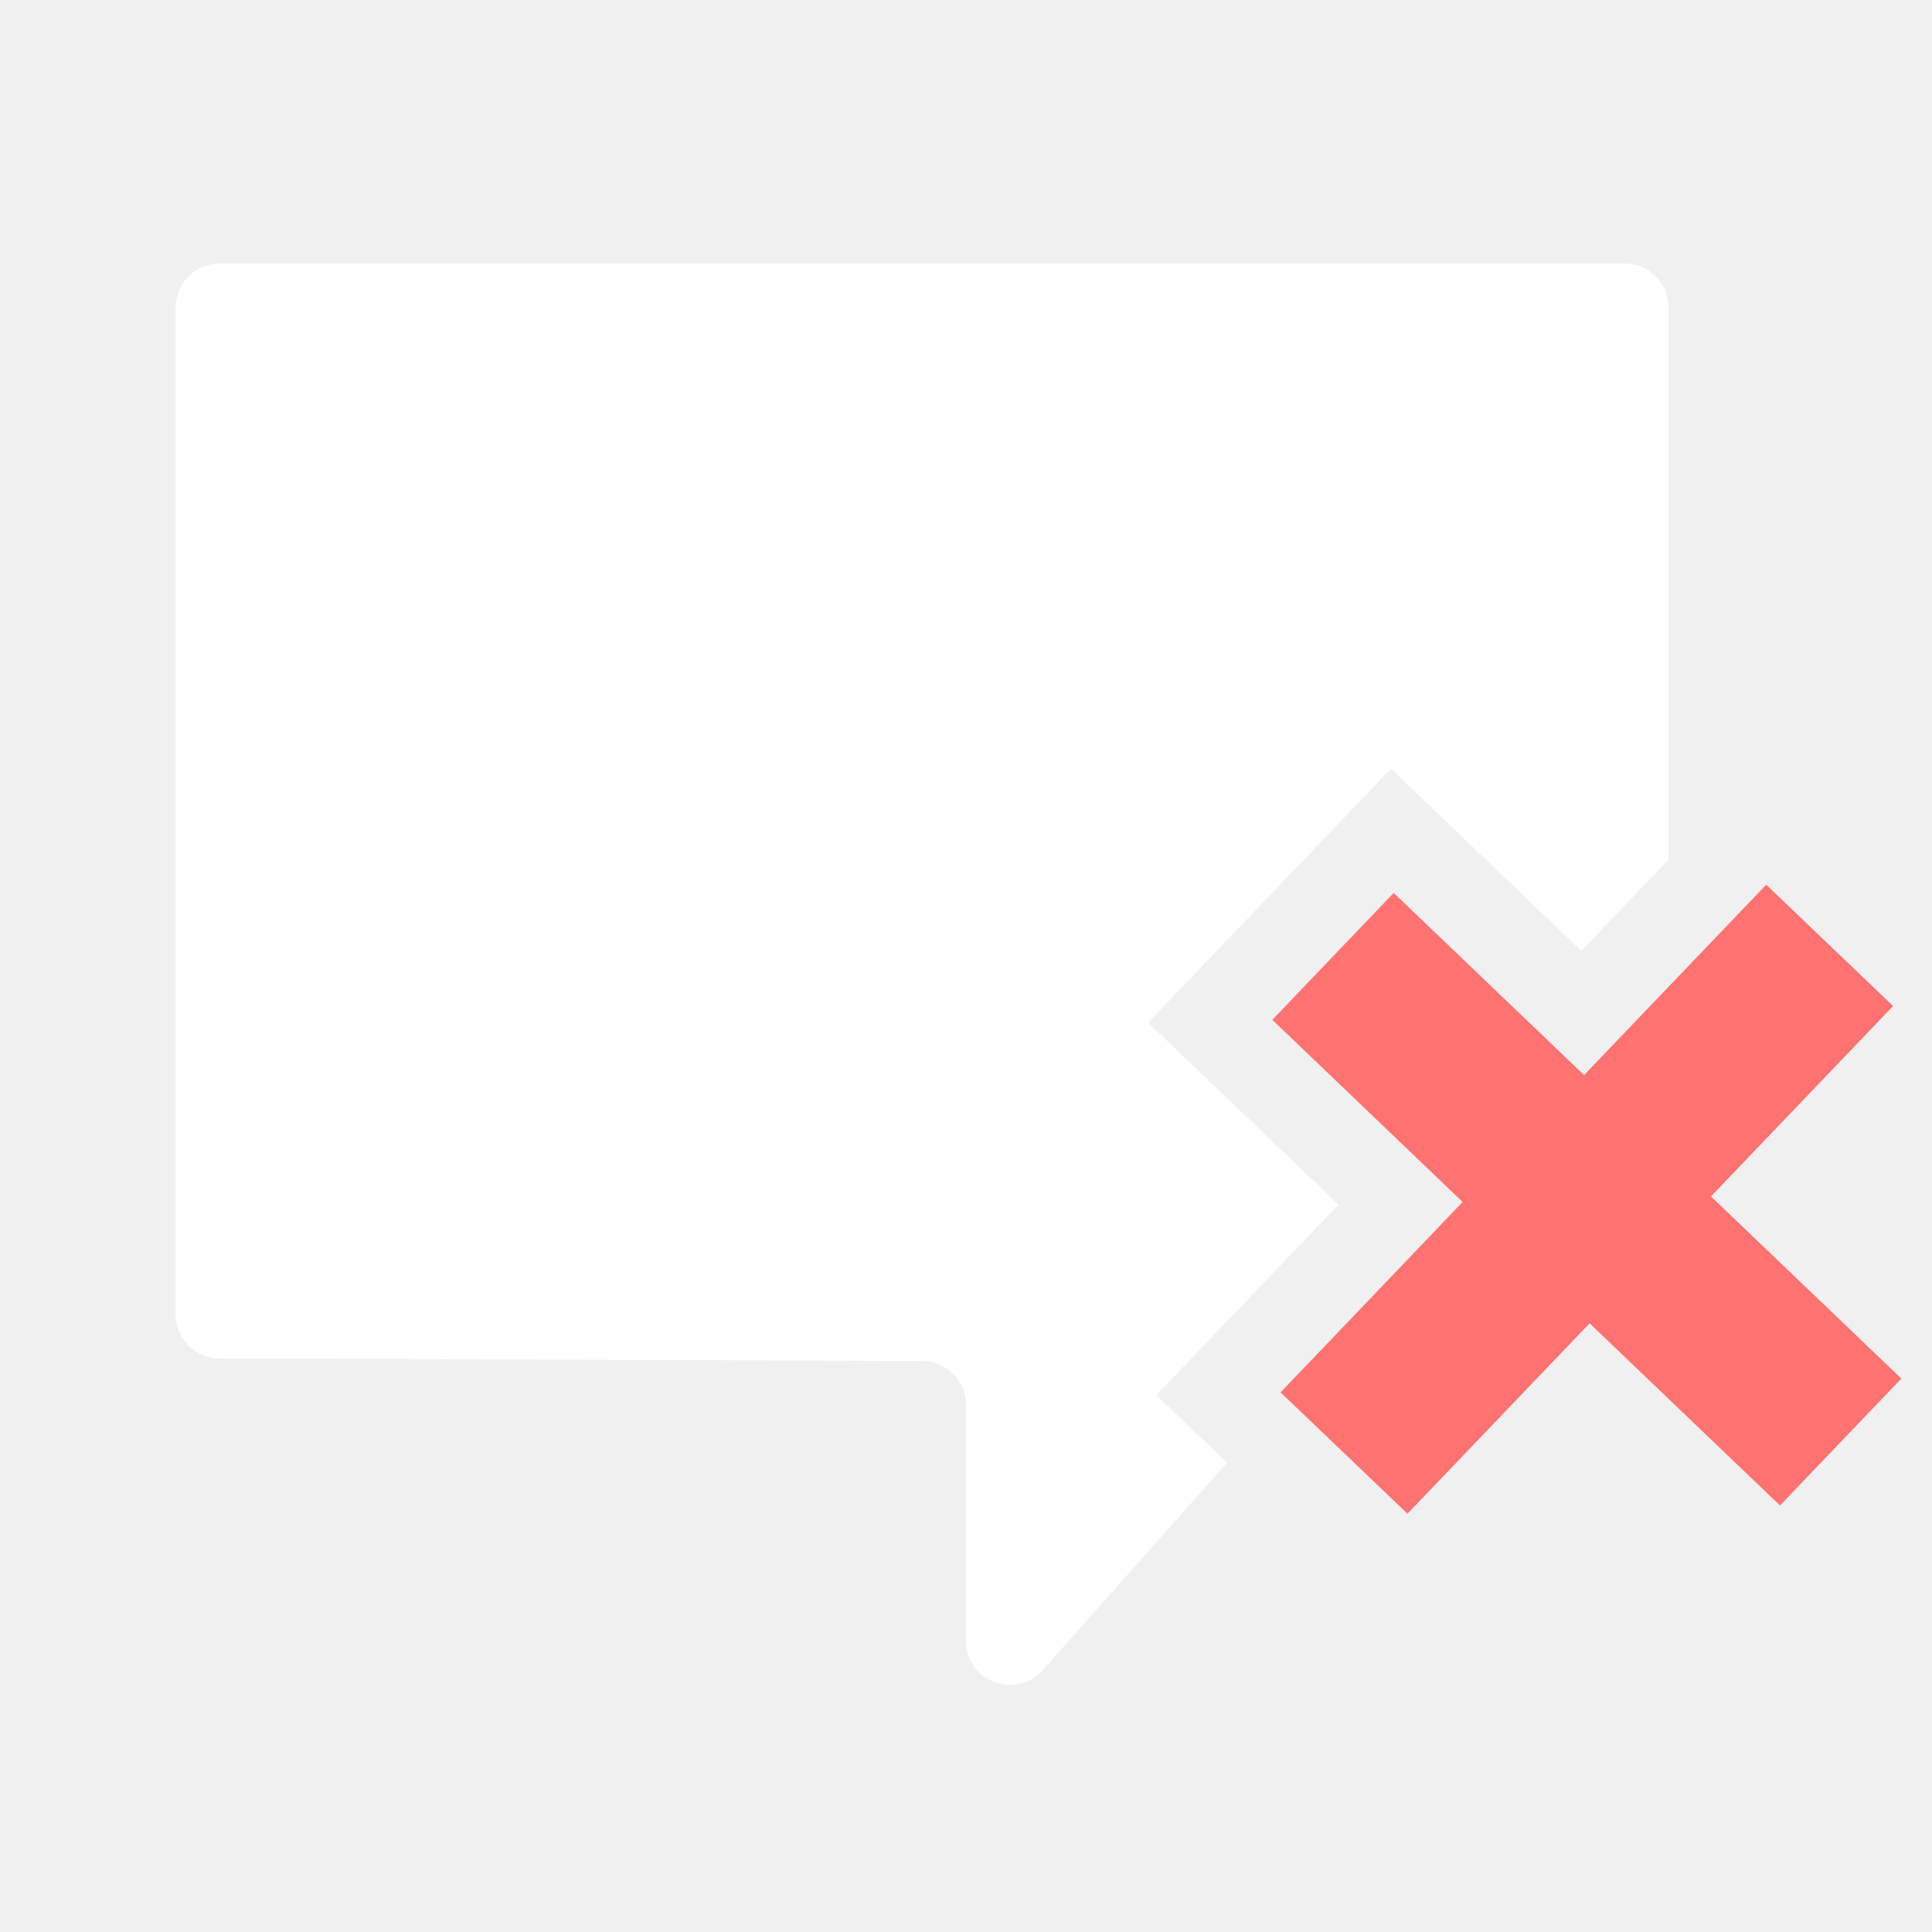
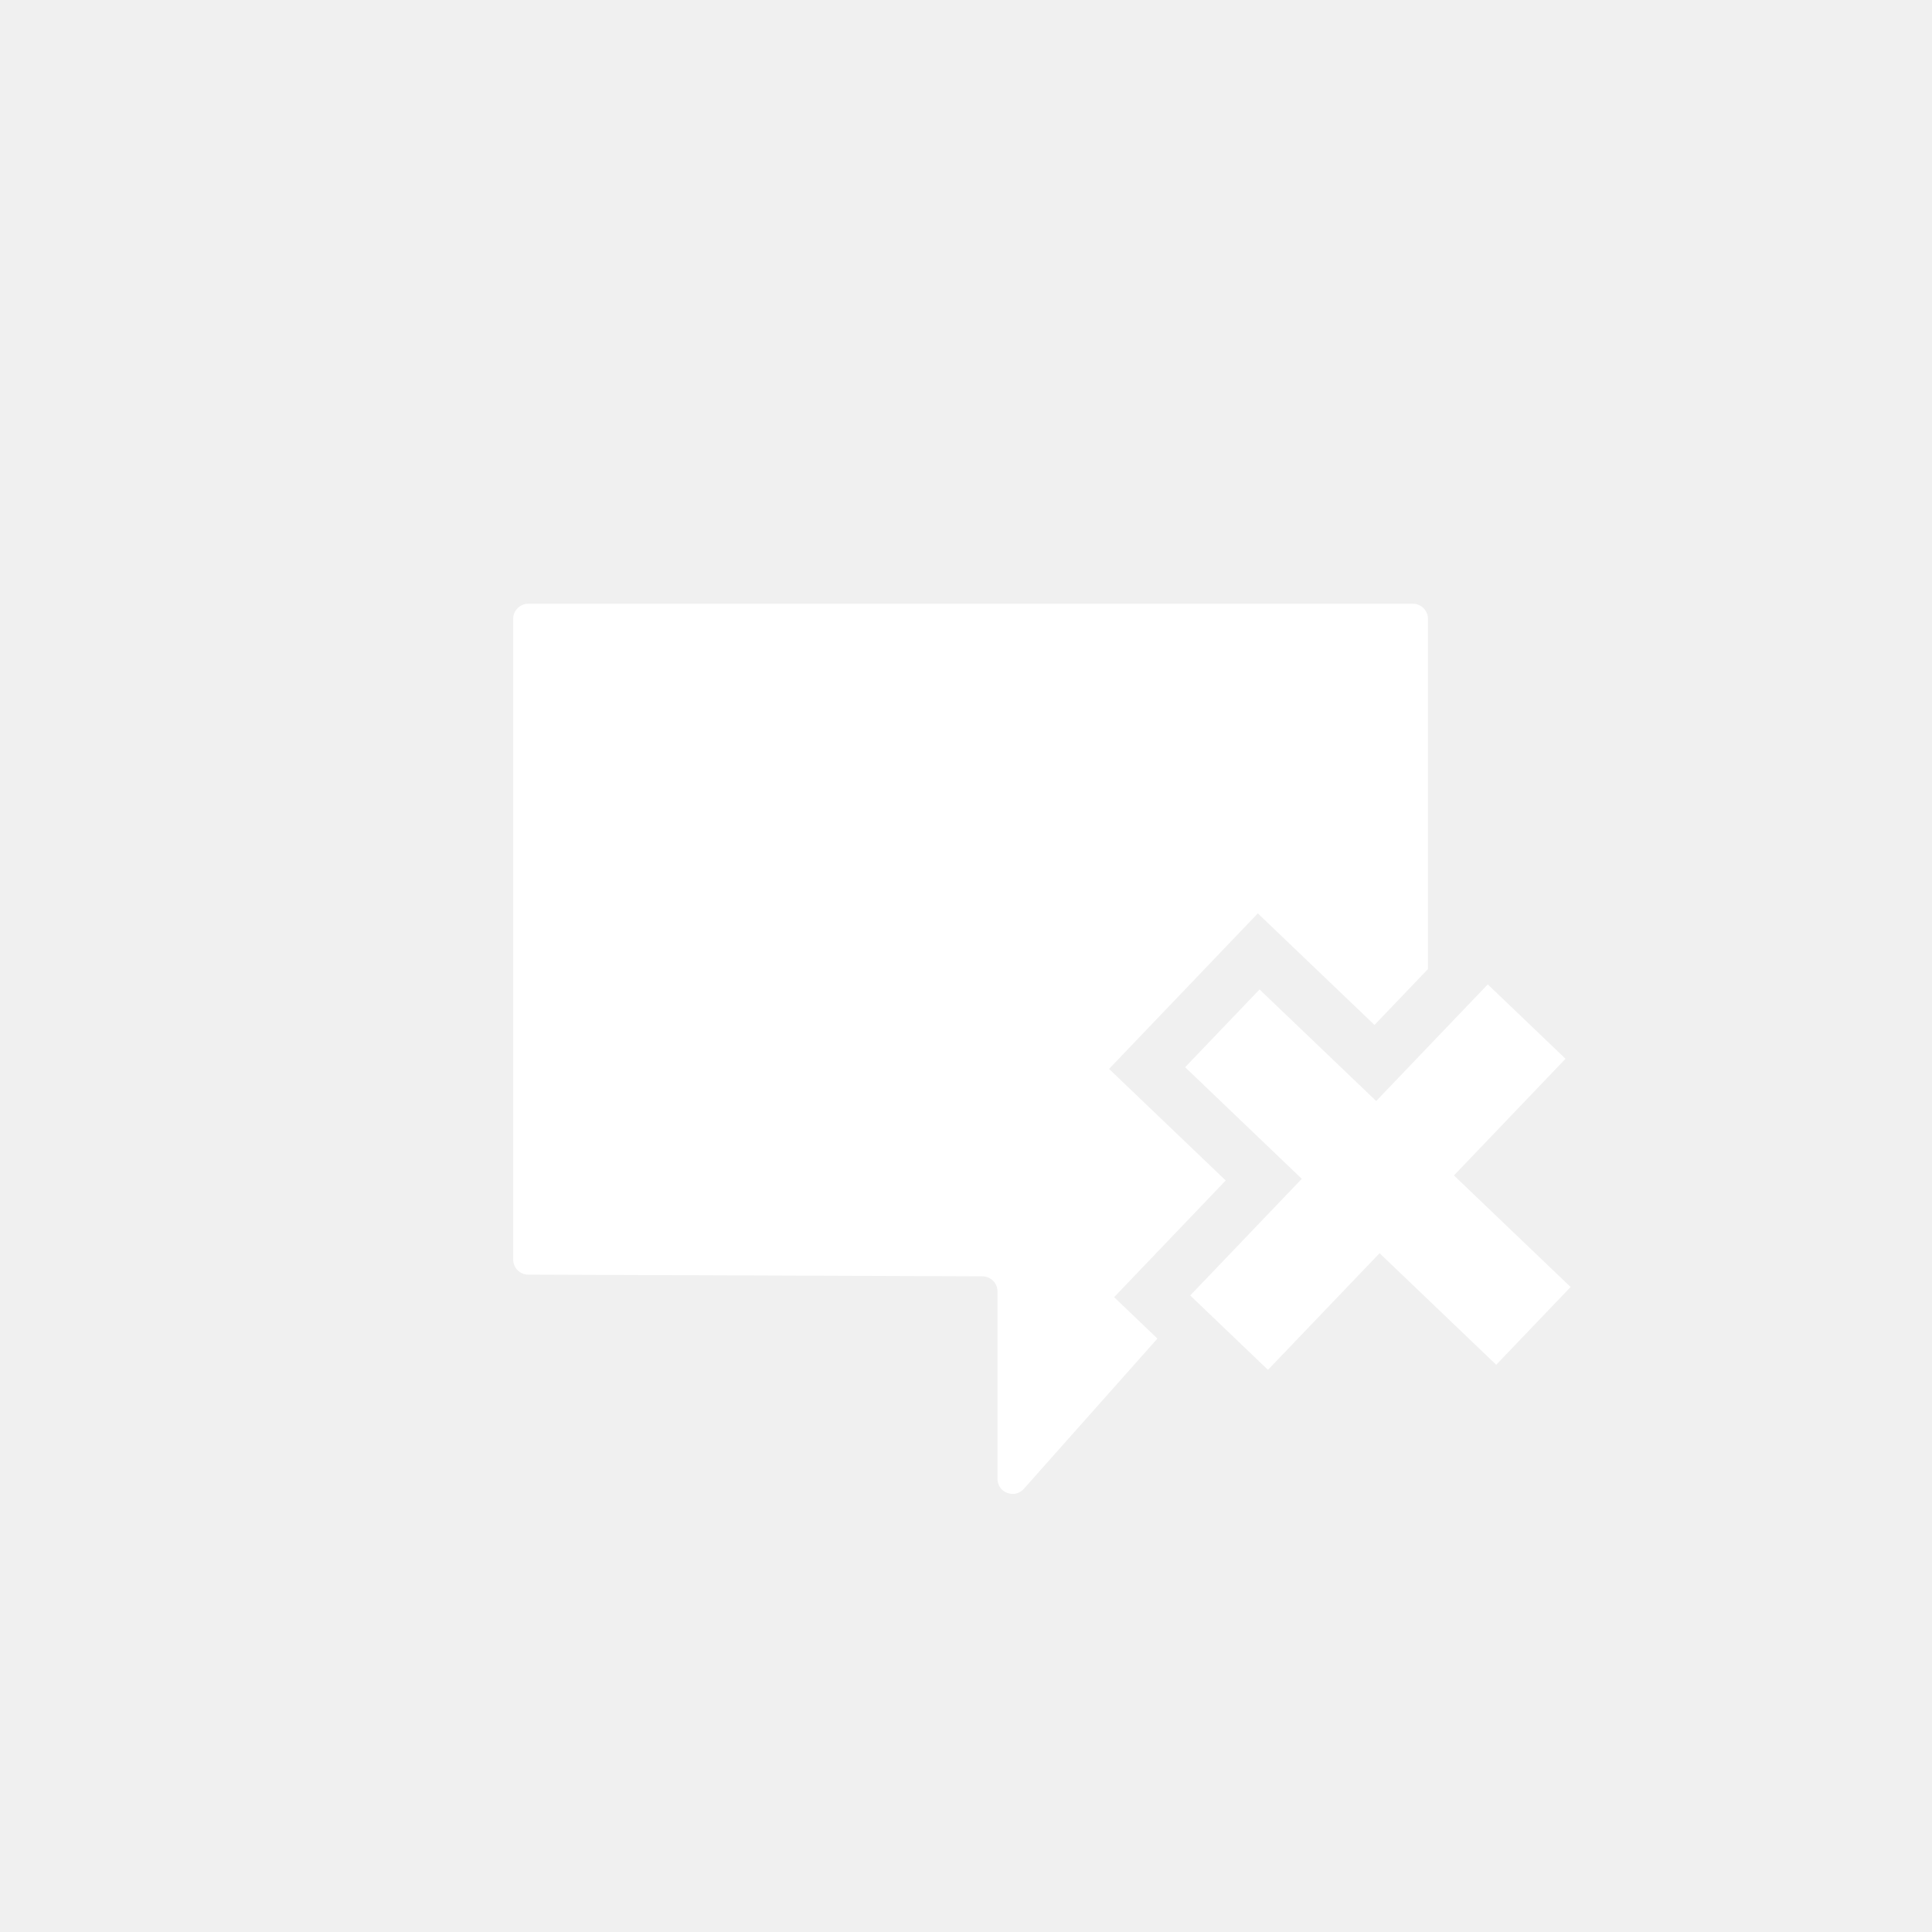
- <svg xmlns="http://www.w3.org/2000/svg" width="22" height="22" viewBox="0 0 22 22" fill="none">
-   <g clip-path="url(#clip0)">
-     <path d="M19.483 13.624L21.651 15.698L20.269 17.143L18.101 15.069L16.027 17.237L14.582 15.855L16.655 13.687L14.488 11.613L15.87 10.168L18.038 12.242L20.112 10.074L21.557 11.456L19.483 13.624Z" fill="#FF7272" />
-     <path fill-rule="evenodd" clip-rule="evenodd" d="M2.5 3H18.5C18.776 3 19 3.224 19 3.5V9.789L18.006 10.828L15.839 8.754L13.074 11.645L15.242 13.718L13.168 15.886L13.973 16.656L11.874 19.017C11.568 19.361 11 19.145 11 18.685V15.998C11 15.723 10.777 15.499 10.502 15.498L2.498 15.469C2.223 15.467 2 15.244 2 14.969V3.5C2 3.224 2.224 3 2.5 3Z" fill="white" />
-   </g>
-   <defs>
-     <clipPath id="clip0">
-       <rect width="22" height="22" fill="white" />
-     </clipPath>
-   </defs>
+ <svg xmlns="http://www.w3.org/2000/svg" width="64" height="64" viewBox="0 0 64 64" fill="none">
+   <path d="M48.164 38.938L52.028 42.634L49.564 45.21L45.7 41.514L42.003 45.378L39.427 42.914L43.123 39.05L39.259 35.353L41.724 32.777L45.588 36.473L49.284 32.609L51.86 35.073L48.164 38.938Z" fill="white" />
+   <path fill-rule="evenodd" clip-rule="evenodd" d="M17.5 20H46.803C47.079 20 47.303 20.224 47.303 20.5V32.102L45.532 33.953L41.667 30.257L36.739 35.409L40.603 39.105L36.907 42.97L38.341 44.342L33.916 49.32C33.611 49.663 33.043 49.447 33.043 48.988V42.78C33.043 42.504 32.82 42.281 32.544 42.28L17.498 42.224C17.223 42.223 17 41.999 17 41.724V20.5C17 20.224 17.224 20 17.5 20Z" fill="white" />
</svg>
